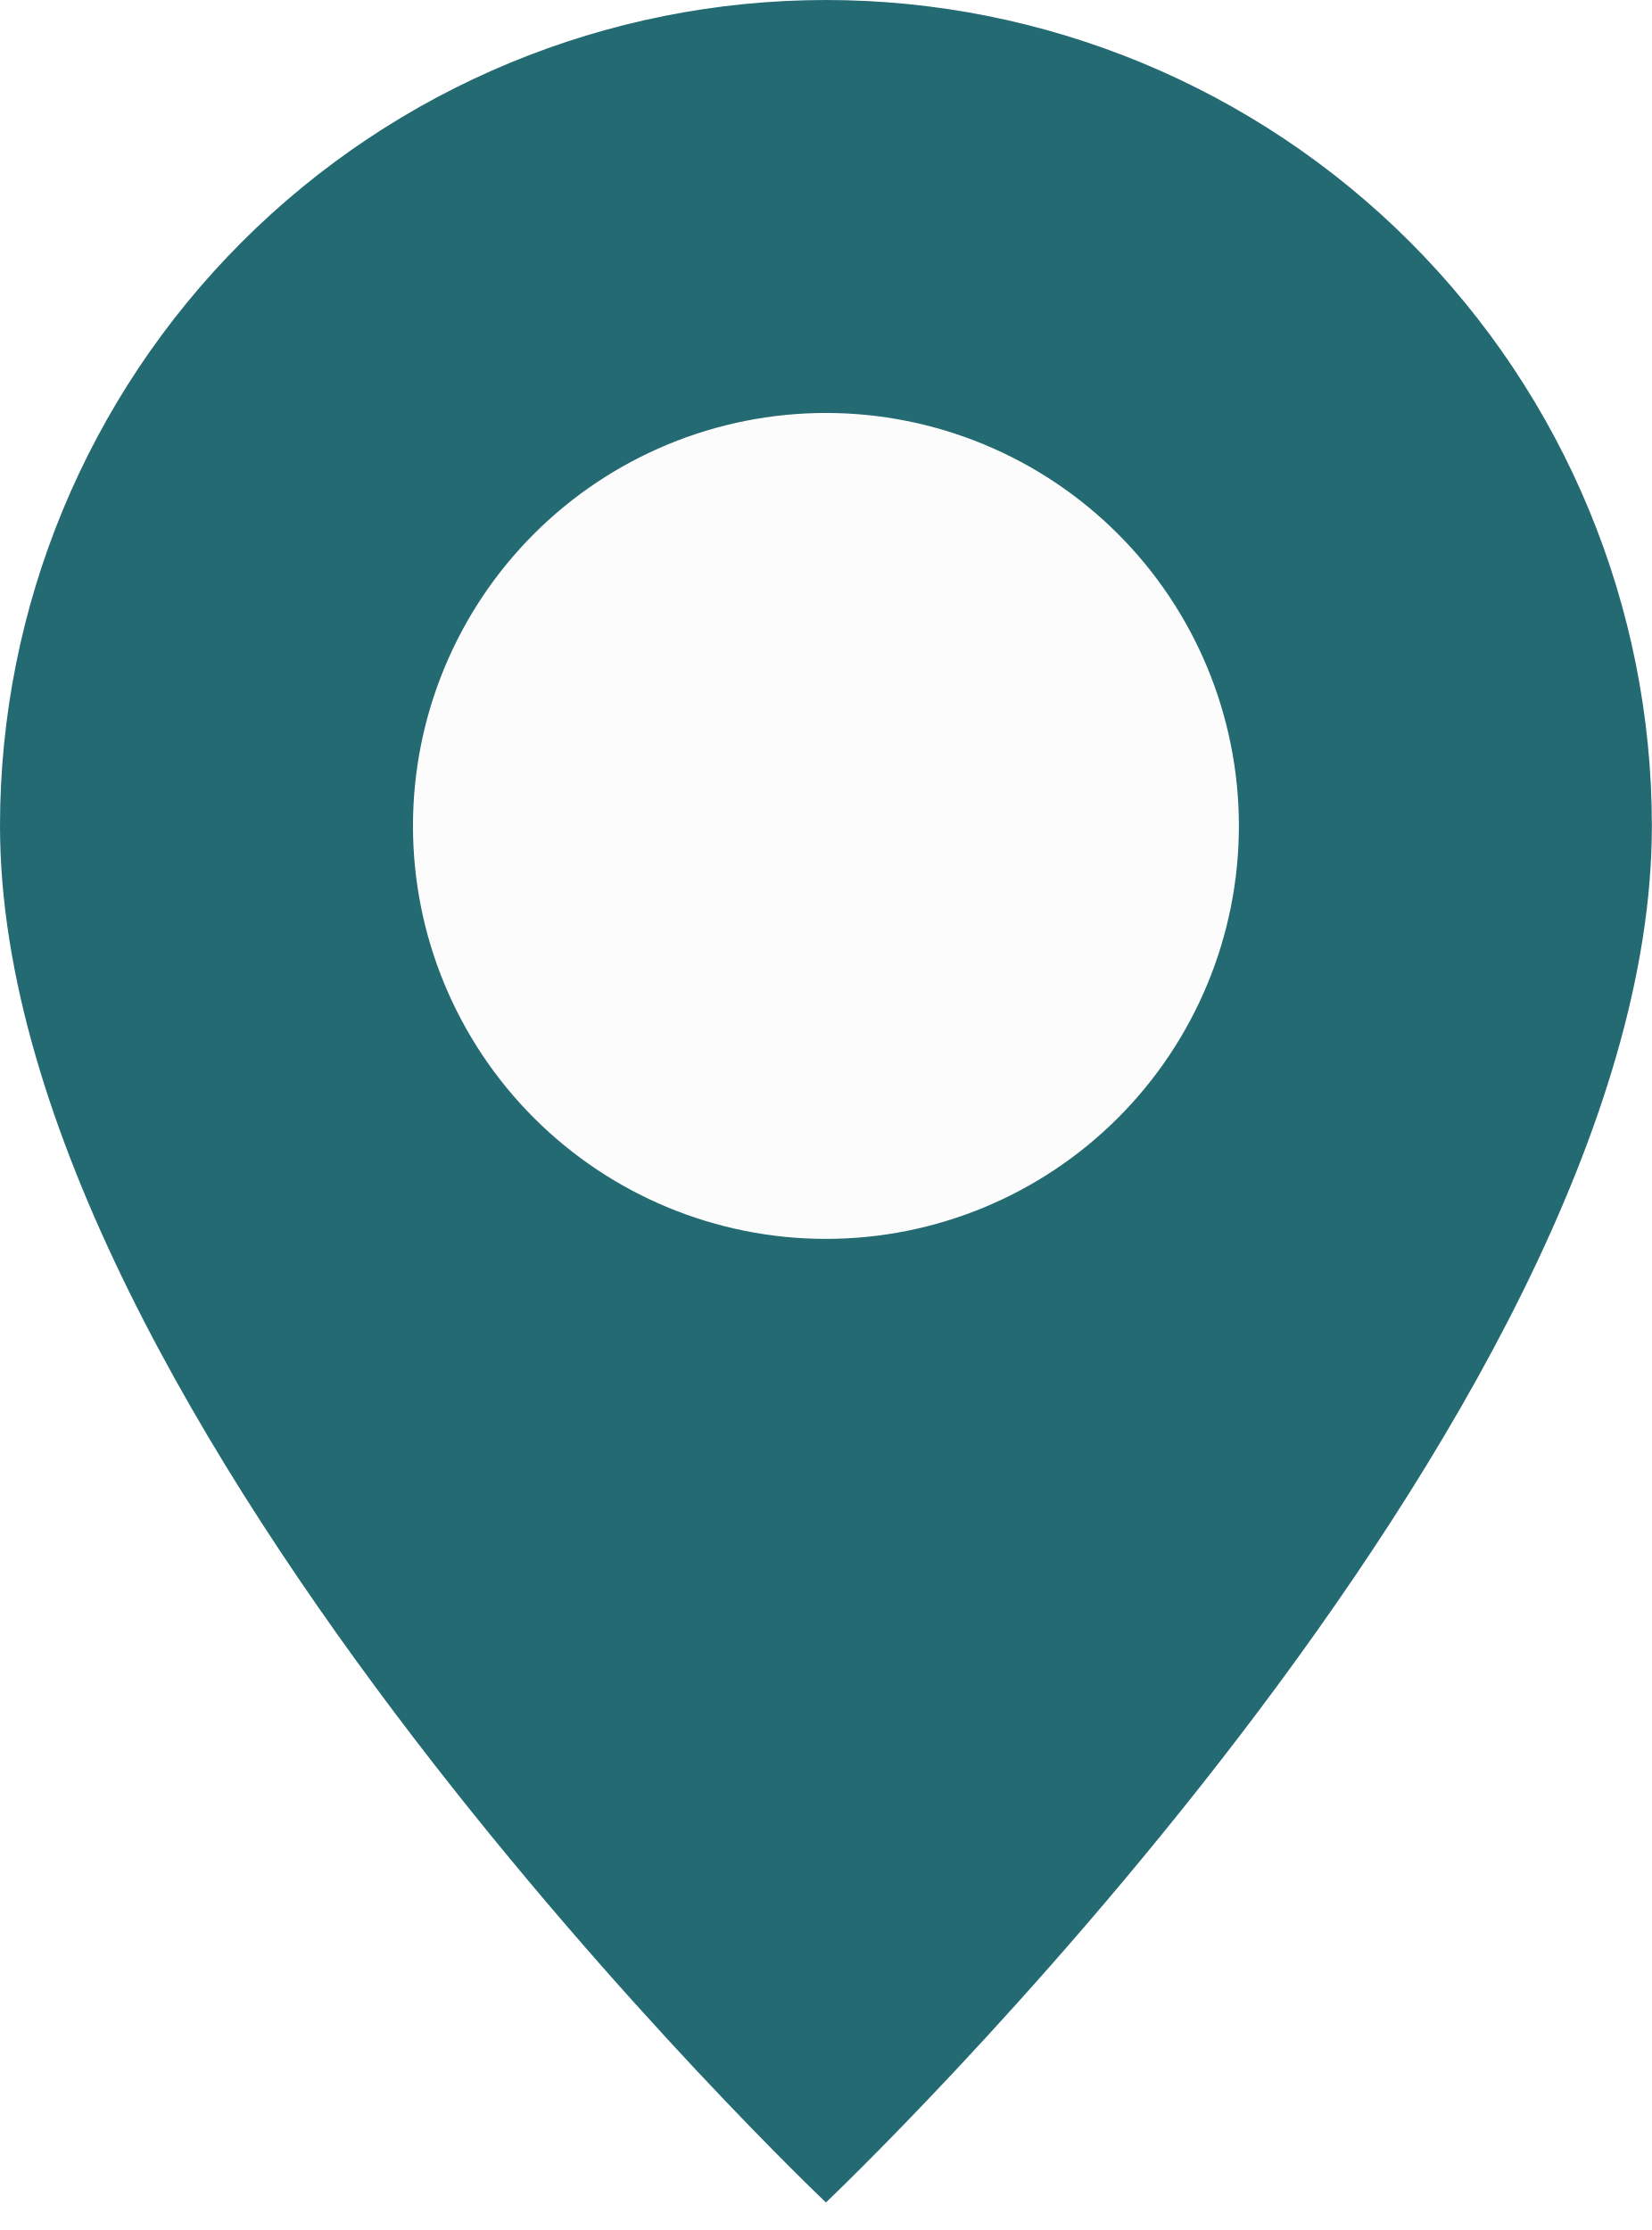
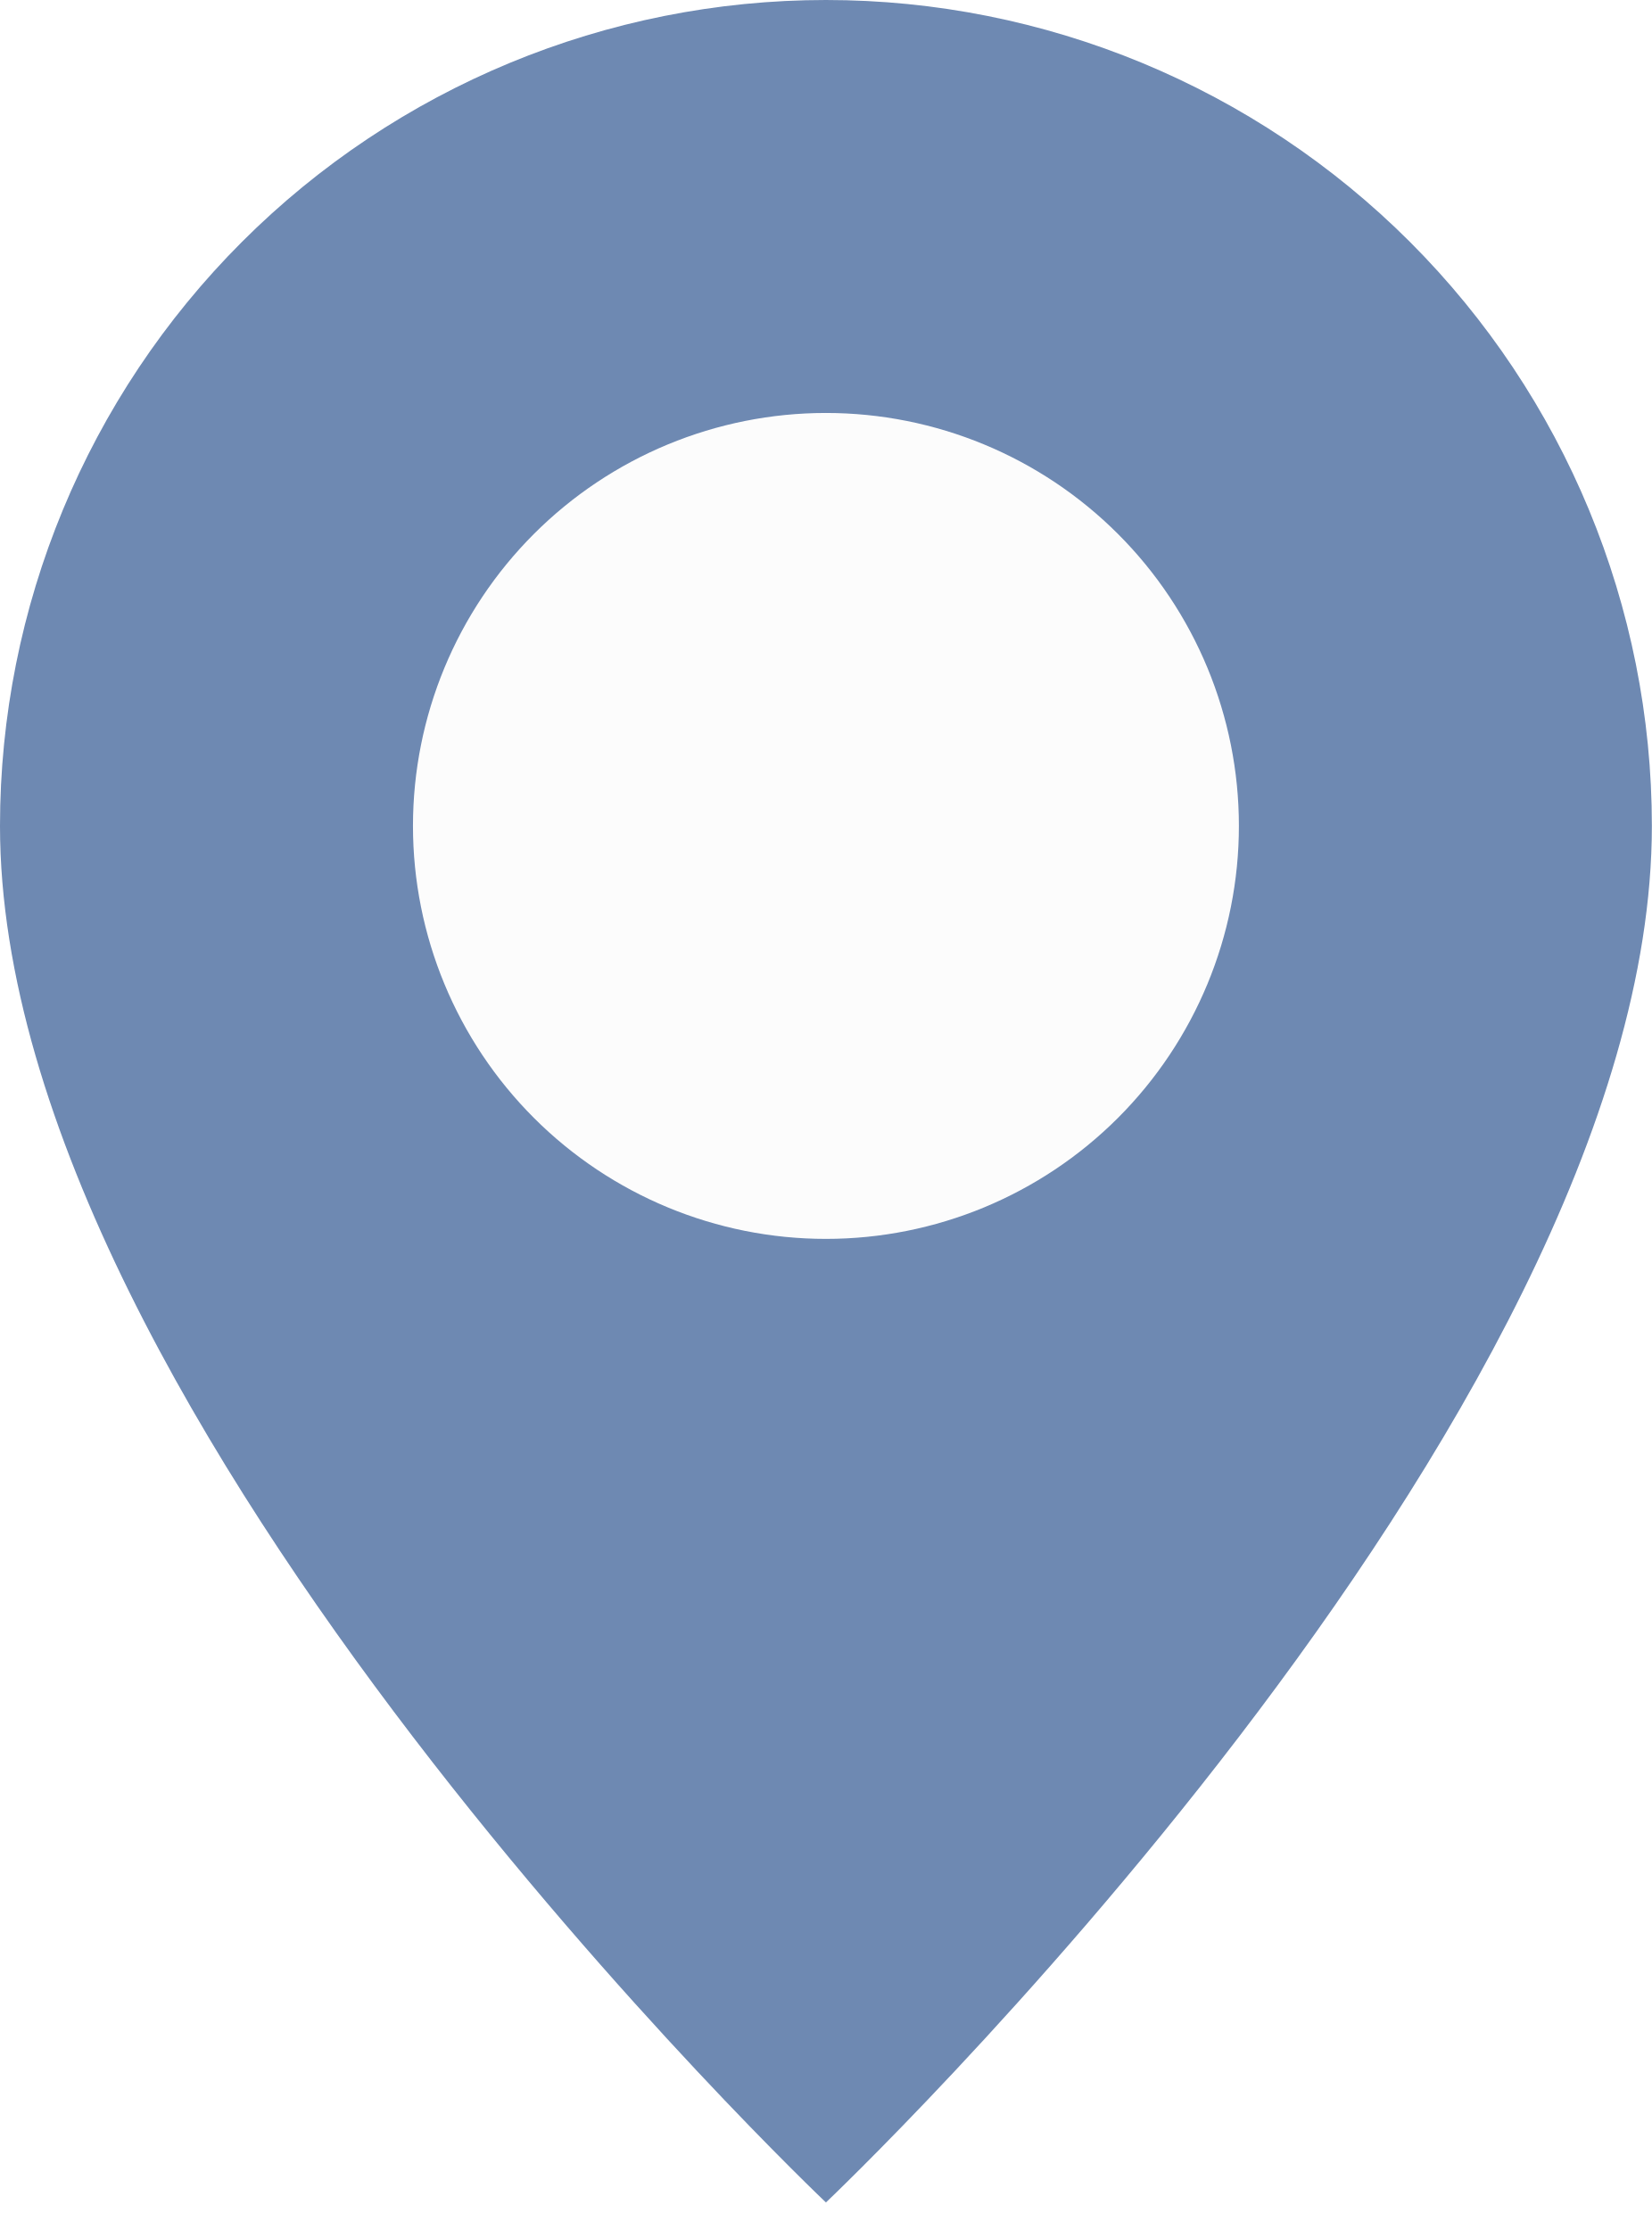
<svg xmlns="http://www.w3.org/2000/svg" width="40" height="54" viewBox="0 0 40 54" fill="none">
  <ellipse cx="20.4" cy="19.867" rx="10.8" ry="10.8" fill="#FCFCFC" />
-   <path d="M20 53.333C20 53.333 40 34.38 40 20C40 14.696 37.893 9.609 34.142 5.858C30.391 2.107 25.304 0 20 0C14.696 0 9.609 2.107 5.858 5.858C2.107 9.609 7.90407e-08 14.696 0 20C0 34.38 20 53.333 20 53.333ZM20 30C17.348 30 14.804 28.946 12.929 27.071C11.054 25.196 10 22.652 10 20C10 17.348 11.054 14.804 12.929 12.929C14.804 11.054 17.348 10 20 10C22.652 10 25.196 11.054 27.071 12.929C28.946 14.804 30 17.348 30 20C30 22.652 28.946 25.196 27.071 27.071C25.196 28.946 22.652 30 20 30Z" fill="#246A73" />
+   <path d="M20 53.333C20 53.333 40 34.38 40 20C40 14.696 37.893 9.609 34.142 5.858C30.391 2.107 25.304 0 20 0C14.696 0 9.609 2.107 5.858 5.858C2.107 9.609 7.90407e-08 14.696 0 20C0 34.38 20 53.333 20 53.333ZM20 30C17.348 30 14.804 28.946 12.929 27.071C11.054 25.196 10 22.652 10 20C10 17.348 11.054 14.804 12.929 12.929C14.804 11.054 17.348 10 20 10C22.652 10 25.196 11.054 27.071 12.929C28.946 14.804 30 17.348 30 20C30 22.652 28.946 25.196 27.071 27.071C25.196 28.946 22.652 30 20 30Z" fill="#6E89B2" />
</svg>
